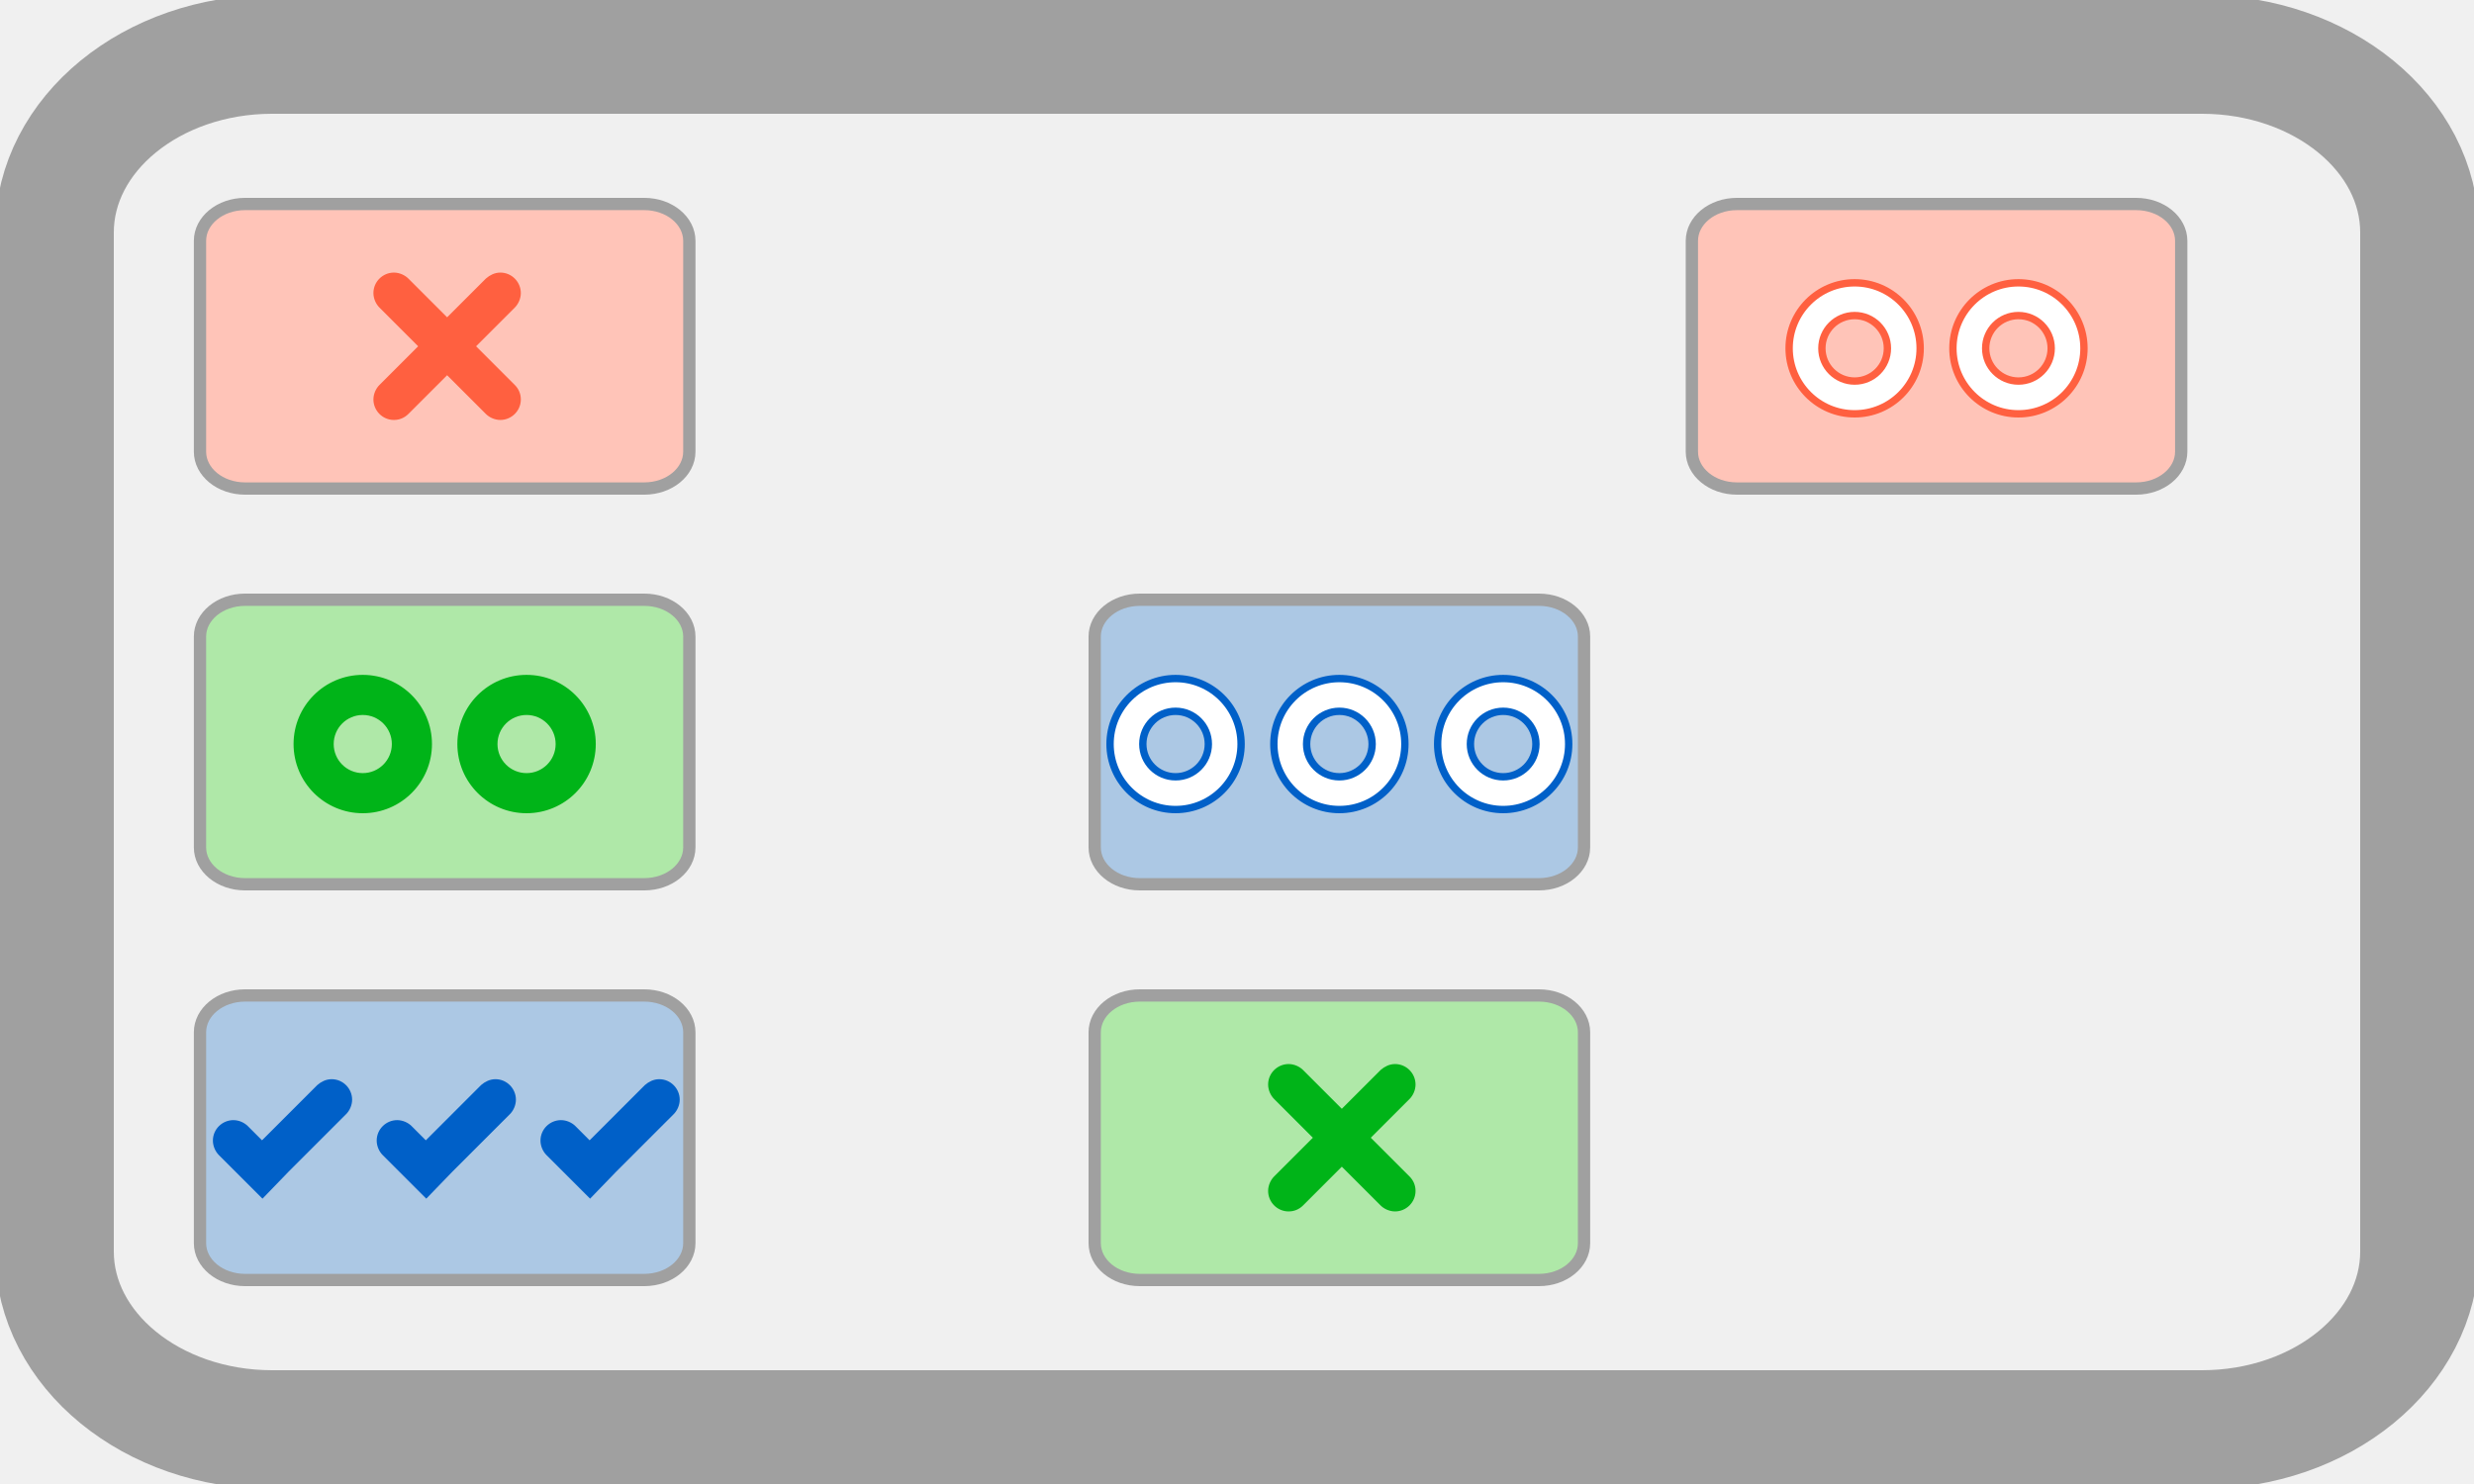
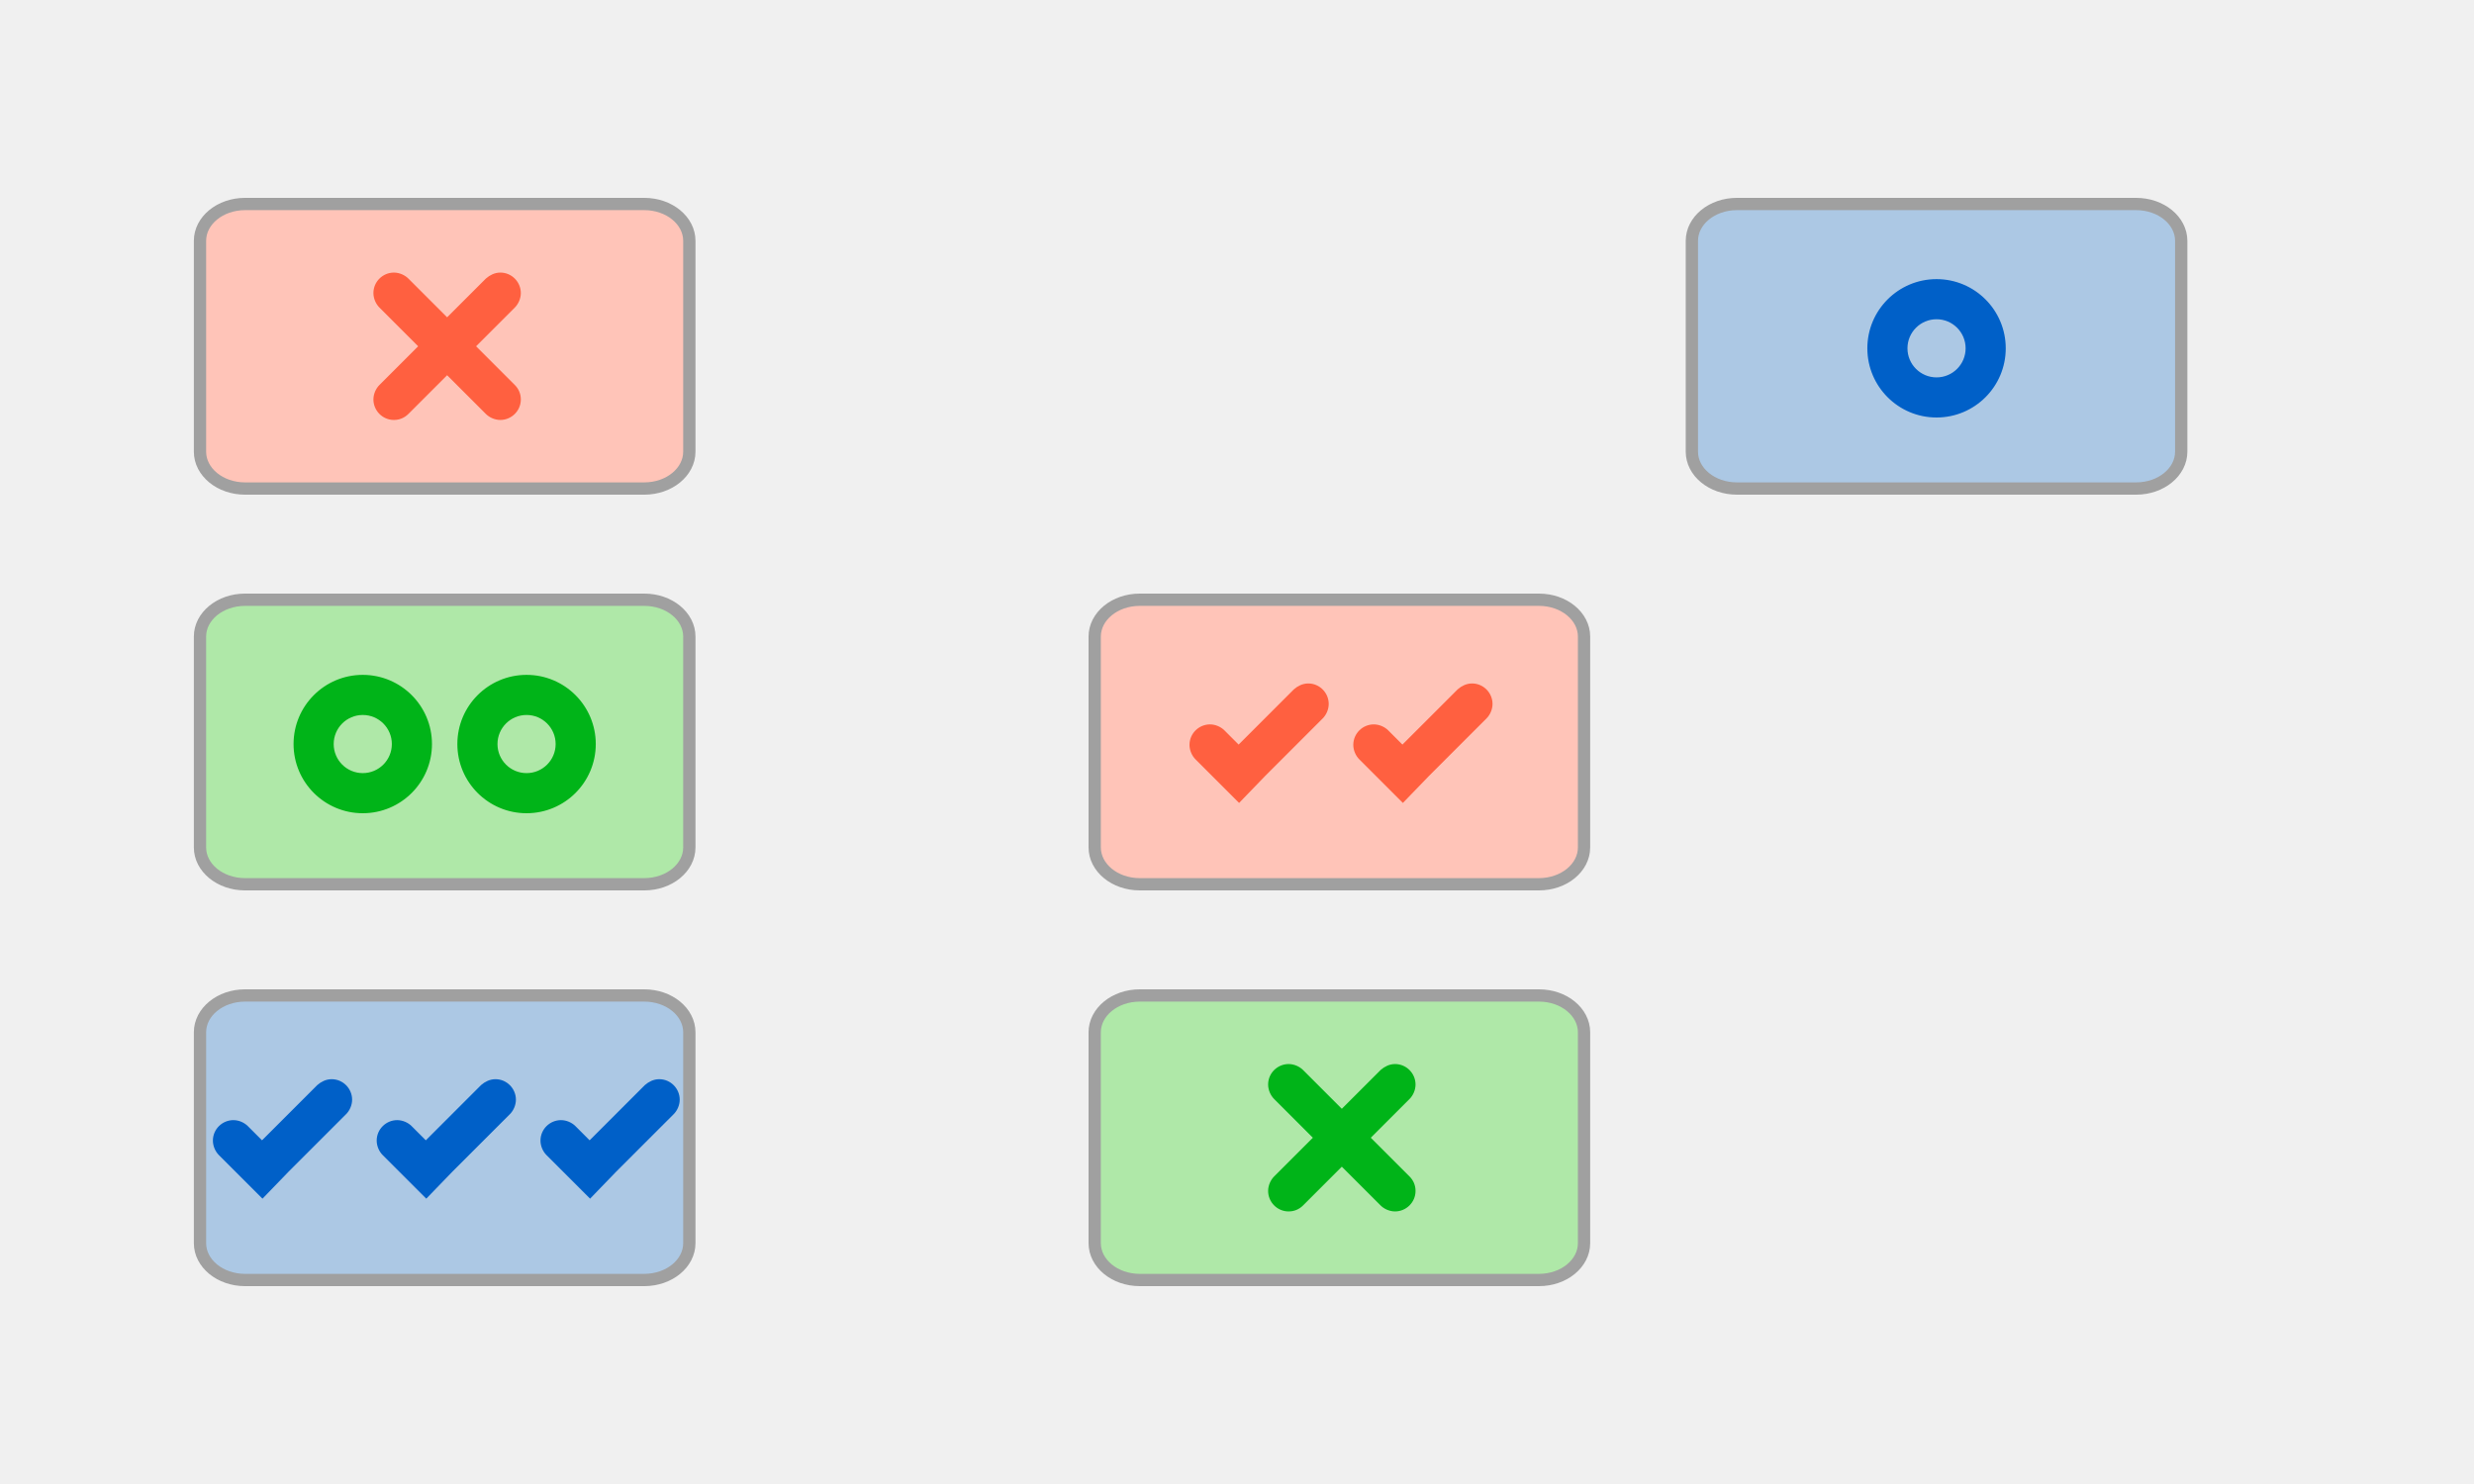
<svg xmlns="http://www.w3.org/2000/svg" version="1.0" width="125" height="75" id="svg3001">
  <defs id="defs3009" />
-   <g transform="matrix(1, 0, 0, 1, 0, 0)" id="g3003">
-     <rect width="119.5" height="69.5" rx="11" ry="9" x="2.75" y="2.75" style="fill:#F0F0F0;stroke:#A0A0A0;stroke-width:6;" id="rect3005" />
+   <g id="g3003">
+     <rect width="119.5" height="69.5" rx="11" ry="0" x="2.75" y="2.75" id="rect3005" style="fill:#f0f0f0;stroke:none" />
  </g>
  <g transform="matrix(0.1986755,0,0,0.1986755,10.04967,10.04967)" id="g3392">
-     <rect width="119.5" height="69.5" rx="11" ry="9" x="2.75" y="2.75" style="fill:#f0f0f0;stroke:#a0a0a0;stroke-width:6" id="rect3394" />
+     <rect width="119.5" height="69.5" rx="11" ry="9" x="2.75" y="2.75" id="rect3394" style="fill:#f0f0f0;stroke:#a0a0a0;stroke-width:6" />
  </g>
  <g transform="matrix(0.1986755,0,0,0.1986755,10.04967,30.04967)" id="g3392-0">
-     <rect width="119.5" height="69.5" rx="11" ry="9" x="2.75" y="2.75" style="fill:#f0f0f0;stroke:#a0a0a0;stroke-width:6" id="rect3394-9" />
+     <rect width="119.5" height="69.5" rx="11" ry="9" x="2.75" y="2.75" id="rect3394-9" style="fill:#f0f0f0;stroke:#a0a0a0;stroke-width:6" />
  </g>
  <g transform="matrix(0.1986755,0,0,0.1986755,10.04967,50.04967)" id="g3392-9">
-     <rect width="119.5" height="69.5" rx="11" ry="9" x="2.75" y="2.75" style="fill:#f0f0f0;stroke:#a0a0a0;stroke-width:6" id="rect3394-8" />
+     <rect width="119.5" height="69.5" rx="11" ry="9" x="2.75" y="2.75" id="rect3394-8" style="fill:#f0f0f0;stroke:#a0a0a0;stroke-width:6" />
  </g>
-   <g id="g3758" transform="matrix(0.2068966,0,0,0.2068966,84.91379,9.741379)">
-     <rect id="rect3760" style="fill:#ffc4b8;stroke:#a0a0a0;stroke-width:3" y="2.75" x="2.75" ry="9" rx="11" height="69.5" width="119.5" />
-     <circle id="circle3762" style="fill:#ffffff;stroke:#ff6040;stroke-width:1.8" r="16" cy="38" cx="42.5" d="m 58.5,38 c 0,8.837 -7.163,16 -16,16 -8.837,0 -16,-7.163 -16,-16 0,-8.837 7.163,-16 16,-16 8.837,0 16,7.163 16,16 z" />
-     <circle id="circle3764" style="fill:#ffc4b8;stroke:#ff6040;stroke-width:1.8" r="8" cy="38" cx="42.5" d="m 50.5,38 c 0,4.418 -3.582,8 -8,8 -4.418,0 -8,-3.582 -8,-8 0,-4.418 3.582,-8 8,-8 4.418,0 8,3.582 8,8 z" />
-     <circle id="circle3766" style="fill:#ffffff;stroke:#ff6040;stroke-width:1.8" r="16" cy="38" cx="82.5" d="m 98.5,38 c 0,8.837 -7.163,16 -16,16 -8.837,0 -16,-7.163 -16,-16 0,-8.837 7.163,-16 16,-16 8.837,0 16,7.163 16,16 z" />
-     <circle id="circle3768" style="fill:#ffc4b8;stroke:#ff6040;stroke-width:1.8" r="8" cy="38" cx="82.5" d="m 90.5,38 c 0,4.418 -3.582,8 -8,8 -4.418,0 -8,-3.582 -8,-8 0,-4.418 3.582,-8 8,-8 4.418,0 8,3.582 8,8 z" />
+   <g transform="matrix(0.2068966,0,0,0.2068966,84.91379,9.741379)" id="g4014">
+     <rect width="119.5" height="69.5" rx="11" ry="9" x="2.75" y="2.75" id="rect4016" style="fill:#acc8e4;stroke:#a0a0a0;stroke-width:3" />
+     <circle cx="62.5" cy="38" r="16" id="circle4018" style="fill:#0060c8;stroke:#0060c8;stroke-width:1.8" />
+     <circle cx="62.5" cy="38" r="8" id="circle4020" style="fill:#acc8e4;stroke:#0060c8;stroke-width:1.8" />
  </g>
-   <g id="g4581" transform="matrix(0.2068966,0,0,0.2068966,54.74138,29.74138)">
-     <rect id="rect4583" style="fill:#acc8e4;stroke:#a0a0a0;stroke-width:3" y="2.75" x="2.75" ry="9" rx="11" height="69.5" width="119.5" />
-     <circle id="circle4585" style="fill:#ffffff;stroke:#0060c8;stroke-width:1.8" r="16" cy="38" cx="22.5" d="m 38.5,38 c 0,8.837 -7.163,16 -16,16 -8.837,0 -16,-7.163 -16,-16 0,-8.837 7.163,-16 16,-16 8.837,0 16,7.163 16,16 z" />
-     <circle id="circle4587" style="fill:#acc8e4;stroke:#0060c8;stroke-width:1.8" r="8" cy="38" cx="22.5" d="m 30.5,38 c 0,4.418 -3.582,8 -8,8 -4.418,0 -8,-3.582 -8,-8 0,-4.418 3.582,-8 8,-8 4.418,0 8,3.582 8,8 z" />
-     <circle id="circle4589" style="fill:#ffffff;stroke:#0060c8;stroke-width:1.8" r="16" cy="38" cx="62.5" d="m 78.5,38 c 0,8.837 -7.163,16 -16,16 -8.837,0 -16,-7.163 -16,-16 0,-8.837 7.163,-16 16,-16 8.837,0 16,7.163 16,16 z" />
-     <circle id="circle4591" style="fill:#acc8e4;stroke:#0060c8;stroke-width:1.8" r="8" cy="38" cx="62.5" d="m 70.5,38 c 0,4.418 -3.582,8 -8,8 -4.418,0 -8,-3.582 -8,-8 0,-4.418 3.582,-8 8,-8 4.418,0 8,3.582 8,8 z" />
-     <circle id="circle4593" style="fill:#ffffff;stroke:#0060c8;stroke-width:1.8" r="16" cy="38" cx="102.5" d="m 118.5,38 c 0,8.837 -7.163,16 -16,16 -8.837,0 -16,-7.163 -16,-16 0,-8.837 7.163,-16 16,-16 8.837,0 16,7.163 16,16 z" />
-     <circle id="circle4595" style="fill:#acc8e4;stroke:#0060c8;stroke-width:1.8" r="8" cy="38" cx="102.5" d="m 110.5,38 c 0,4.418 -3.582,8 -8,8 -4.418,0 -8,-3.582 -8,-8 0,-4.418 3.582,-8 8,-8 4.418,0 8,3.582 8,8 z" />
+   <g transform="matrix(0.2068966,0,0,0.2068966,54.74138,29.74138)" id="g4176">
+     <rect width="119.5" height="69.5" rx="11" ry="9" x="2.75" y="2.75" id="rect4178" style="fill:#ffc4b8;stroke:#a0a0a0;stroke-width:3" />
+     <path d="m 22.5,76.1 -5.9,-5.9 -4.1,-4.1 c -0.7,-0.7 -1.2,-1.8 -1.2,-2.9 0,-2.3 1.9,-4.1 4.1,-4.1 1.1,0 2.2,0.5 2.9,1.2 l 4.1,4.1 14.1,-14.1 c 0.8,-0.7 1.8,-1.2 2.9,-1.2 2.3,0 4.1,1.9 4.1,4.1 0,1.1 -0.5,2.2 -1.2,2.9 l -14.1,14.1 -5.7,5.9 z" transform="translate(15.5,-25)" id="path4180" style="fill:#ff6040;stroke:#ff6040;stroke-width:1.8" />
+     <path d="m 22.5,76.1 -5.9,-5.9 -4.1,-4.1 c -0.7,-0.7 -1.2,-1.8 -1.2,-2.9 0,-2.3 1.9,-4.1 4.1,-4.1 1.1,0 2.2,0.5 2.9,1.2 l 4.1,4.1 14.1,-14.1 c 0.8,-0.7 1.8,-1.2 2.9,-1.2 2.3,0 4.1,1.9 4.1,4.1 0,1.1 -0.5,2.2 -1.2,2.9 l -14.1,14.1 -5.7,5.9 z" transform="translate(55.5,-25)" id="path4182" style="fill:#ff6040;stroke:#ff6040;stroke-width:1.8" />
  </g>
-   <g id="g4740" transform="matrix(0.2068966,0,0,0.2068966,54.74138,49.74138)">
-     <rect id="rect4742" style="fill:#afe8a8;stroke:#a0a0a0;stroke-width:3" y="2.75" x="2.75" ry="9" rx="11" height="69.5" width="119.5" />
-     <path id="path4744" style="fill:#00b418;stroke:#00b418;stroke-width:1.8" transform="translate(35.5,-25)" d="m 33.4,62.5 10.1,10.1 c 0.8,0.8 1.2,1.8 1.2,2.9 0,2.3 -1.9,4.1 -4.1,4.1 -1.1,0 -2.2,-0.5 -2.9,-1.2 L 27.6,68.3 17.5,78.4 c -0.8,0.8 -1.8,1.2 -2.9,1.2 -2.3,0 -4.1,-1.9 -4.1,-4.1 0,-1.1 0.5,-2.2 1.2,-2.9 L 21.8,62.5 11.7,52.4 c -0.7,-0.7 -1.2,-1.8 -1.2,-2.9 0,-2.3 1.9,-4.1 4.1,-4.1 1.1,0 2.2,0.5 2.9,1.2 L 27.6,56.7 37.7,46.6 c 0.8,-0.7 1.8,-1.2 2.9,-1.2 2.3,0 4.1,1.9 4.1,4.1 0,1.1 -0.5,2.2 -1.2,2.9 L 33.4,62.5 z" />
+   <g transform="matrix(0.2068966,0,0,0.2068966,9.535853,29.74138)" id="g3952">
+     <rect width="119.5" height="69.5" rx="11" ry="9" x="2.75" y="2.75" id="rect3954" style="fill:#afe8a8;stroke:#a0a0a0;stroke-width:3" />
+     <circle cx="42.5" cy="38" r="16" id="circle3956" style="fill:#00b418;stroke:#00b418;stroke-width:1.8" />
+     <circle cx="42.5" cy="38" r="8" id="circle3958" style="fill:#afe8a8;stroke:#00b418;stroke-width:1.8" />
+     <circle cx="82.5" cy="38" r="16" id="circle3960" style="fill:#00b418;stroke:#00b418;stroke-width:1.8" />
+     <circle cx="82.5" cy="38" r="8" id="circle3962" style="fill:#afe8a8;stroke:#00b418;stroke-width:1.8" />
  </g>
-   <g id="g4395" transform="matrix(0.2068966,0,0,0.2068966,9.535853,9.741379)">
-     <rect id="rect4397" style="fill:#ffc4b8;stroke:#a0a0a0;stroke-width:3" y="2.75" x="2.75" ry="9" rx="11" height="69.5" width="119.5" />
-     <path id="path4399" style="fill:#ff6040;stroke:#ff6040;stroke-width:1.8" transform="translate(35.5,-25)" d="m 33.4,62.5 10.1,10.1 c 0.8,0.8 1.2,1.8 1.2,2.9 0,2.3 -1.9,4.1 -4.1,4.1 -1.1,0 -2.2,-0.5 -2.9,-1.2 L 27.6,68.3 17.5,78.4 c -0.8,0.8 -1.8,1.2 -2.9,1.2 -2.3,0 -4.1,-1.9 -4.1,-4.1 0,-1.1 0.5,-2.2 1.2,-2.9 L 21.8,62.5 11.7,52.4 c -0.7,-0.7 -1.2,-1.8 -1.2,-2.9 0,-2.3 1.9,-4.1 4.1,-4.1 1.1,0 2.2,0.5 2.9,1.2 L 27.6,56.7 37.7,46.6 c 0.8,-0.7 1.8,-1.2 2.9,-1.2 2.3,0 4.1,1.9 4.1,4.1 0,1.1 -0.5,2.2 -1.2,2.9 L 33.4,62.5 z" />
+   <g transform="matrix(0.2068966,0,0,0.2068966,54.74138,49.74138)" id="g4740">
+     <rect width="119.5" height="69.5" rx="11" ry="9" x="2.75" y="2.75" id="rect4742" style="fill:#afe8a8;stroke:#a0a0a0;stroke-width:3" />
+     <path d="m 33.4,62.5 10.1,10.1 c 0.8,0.8 1.2,1.8 1.2,2.9 0,2.3 -1.9,4.1 -4.1,4.1 -1.1,0 -2.2,-0.5 -2.9,-1.2 L 27.6,68.3 17.5,78.4 c -0.8,0.8 -1.8,1.2 -2.9,1.2 -2.3,0 -4.1,-1.9 -4.1,-4.1 0,-1.1 0.5,-2.2 1.2,-2.9 L 21.8,62.5 11.7,52.4 c -0.7,-0.7 -1.2,-1.8 -1.2,-2.9 0,-2.3 1.9,-4.1 4.1,-4.1 1.1,0 2.2,0.5 2.9,1.2 L 27.6,56.7 37.7,46.6 c 0.8,-0.7 1.8,-1.2 2.9,-1.2 2.3,0 4.1,1.9 4.1,4.1 0,1.1 -0.5,2.2 -1.2,2.9 L 33.4,62.5 z" transform="translate(35.5,-25)" id="path4744" style="fill:#00b418;stroke:#00b418;stroke-width:1.8" />
  </g>
-   <g id="g3952" transform="matrix(0.2068966,0,0,0.2068966,9.535853,29.74138)">
-     <rect id="rect3954" style="fill:#afe8a8;stroke:#a0a0a0;stroke-width:3" y="2.75" x="2.75" ry="9" rx="11" height="69.5" width="119.5" />
-     <circle id="circle3956" style="fill:#00b418;stroke:#00b418;stroke-width:1.8" r="16" cy="38" cx="42.5" d="m 58.5,38 c 0,8.837 -7.163,16 -16,16 -8.837,0 -16,-7.163 -16,-16 0,-8.837 7.163,-16 16,-16 8.837,0 16,7.163 16,16 z" />
-     <circle id="circle3958" style="fill:#afe8a8;stroke:#00b418;stroke-width:1.8" r="8" cy="38" cx="42.5" d="m 50.5,38 c 0,4.418 -3.582,8 -8,8 -4.418,0 -8,-3.582 -8,-8 0,-4.418 3.582,-8 8,-8 4.418,0 8,3.582 8,8 z" />
-     <circle id="circle3960" style="fill:#00b418;stroke:#00b418;stroke-width:1.8" r="16" cy="38" cx="82.5" d="m 98.5,38 c 0,8.837 -7.163,16 -16,16 -8.837,0 -16,-7.163 -16,-16 0,-8.837 7.163,-16 16,-16 8.837,0 16,7.163 16,16 z" />
-     <circle id="circle3962" style="fill:#afe8a8;stroke:#00b418;stroke-width:1.8" r="8" cy="38" cx="82.5" d="m 90.5,38 c 0,4.418 -3.582,8 -8,8 -4.418,0 -8,-3.582 -8,-8 0,-4.418 3.582,-8 8,-8 4.418,0 8,3.582 8,8 z" />
+   <g transform="matrix(0.2068966,0,0,0.2068966,9.535853,9.74138)" id="g4395">
+     <rect width="119.5" height="69.5" rx="11" ry="9" x="2.75" y="2.75" id="rect4397" style="fill:#ffc4b8;stroke:#a0a0a0;stroke-width:3" />
+     <path d="m 33.4,62.5 10.1,10.1 c 0.8,0.8 1.2,1.8 1.2,2.9 0,2.3 -1.9,4.1 -4.1,4.1 -1.1,0 -2.2,-0.5 -2.9,-1.2 L 27.6,68.3 17.5,78.4 c -0.8,0.8 -1.8,1.2 -2.9,1.2 -2.3,0 -4.1,-1.9 -4.1,-4.1 0,-1.1 0.5,-2.2 1.2,-2.9 L 21.8,62.5 11.7,52.4 c -0.7,-0.7 -1.2,-1.8 -1.2,-2.9 0,-2.3 1.9,-4.1 4.1,-4.1 1.1,0 2.2,0.5 2.9,1.2 L 27.6,56.7 37.7,46.6 c 0.8,-0.7 1.8,-1.2 2.9,-1.2 2.3,0 4.1,1.9 4.1,4.1 0,1.1 -0.5,2.2 -1.2,2.9 L 33.4,62.5 z" transform="translate(35.5,-25)" id="path4399" style="fill:#ff6040;stroke:#ff6040;stroke-width:1.8" />
  </g>
-   <g id="g4297" transform="matrix(0.2068966,0,0,0.2068966,9.535853,49.74138)">
-     <rect id="rect4299" style="fill:#acc8e4;stroke:#a0a0a0;stroke-width:3" y="2.75" x="2.75" ry="9" rx="11" height="69.5" width="119.5" />
-     <path id="path4301" style="fill:#0060c8;stroke:#0060c8;stroke-width:1.8" transform="translate(-4.5,-25)" d="m 22.5,76.1 -5.9,-5.9 -4.1,-4.1 c -0.7,-0.7 -1.2,-1.8 -1.2,-2.9 0,-2.3 1.9,-4.1 4.1,-4.1 1.1,0 2.2,0.5 2.9,1.2 l 4.1,4.1 14.1,-14.1 c 0.8,-0.7 1.8,-1.2 2.9,-1.2 2.3,0 4.1,1.9 4.1,4.1 0,1.1 -0.5,2.2 -1.2,2.9 l -14.1,14.1 -5.7,5.9 z" />
-     <path id="path4303" style="fill:#0060c8;stroke:#0060c8;stroke-width:1.8" transform="translate(35.5,-25)" d="m 22.5,76.1 -5.9,-5.9 -4.1,-4.1 c -0.7,-0.7 -1.2,-1.8 -1.2,-2.9 0,-2.3 1.9,-4.1 4.1,-4.1 1.1,0 2.2,0.5 2.9,1.2 l 4.1,4.1 14.1,-14.1 c 0.8,-0.7 1.8,-1.2 2.9,-1.2 2.3,0 4.1,1.9 4.1,4.1 0,1.1 -0.5,2.2 -1.2,2.9 l -14.1,14.1 -5.7,5.9 z" />
-     <path id="path4305" style="fill:#0060c8;stroke:#0060c8;stroke-width:1.8" transform="translate(75.5,-25)" d="m 22.5,76.1 -5.9,-5.9 -4.1,-4.1 c -0.7,-0.7 -1.2,-1.8 -1.2,-2.9 0,-2.3 1.9,-4.1 4.1,-4.1 1.1,0 2.2,0.5 2.9,1.2 l 4.1,4.1 14.1,-14.1 c 0.8,-0.7 1.8,-1.2 2.9,-1.2 2.3,0 4.1,1.9 4.1,4.1 0,1.1 -0.5,2.2 -1.2,2.9 l -14.1,14.1 -5.7,5.9 z" />
+   <g transform="matrix(0.2068966,0,0,0.2068966,9.535853,49.74138)" id="g4297">
+     <rect width="119.5" height="69.5" rx="11" ry="9" x="2.75" y="2.75" id="rect4299" style="fill:#acc8e4;stroke:#a0a0a0;stroke-width:3" />
+     <path d="m 22.5,76.1 -5.9,-5.9 -4.1,-4.1 c -0.7,-0.7 -1.2,-1.8 -1.2,-2.9 0,-2.3 1.9,-4.1 4.1,-4.1 1.1,0 2.2,0.5 2.9,1.2 l 4.1,4.1 14.1,-14.1 c 0.8,-0.7 1.8,-1.2 2.9,-1.2 2.3,0 4.1,1.9 4.1,4.1 0,1.1 -0.5,2.2 -1.2,2.9 l -14.1,14.1 -5.7,5.9 z" transform="translate(-4.5,-25)" id="path4301" style="fill:#0060c8;stroke:#0060c8;stroke-width:1.8" />
+     <path d="m 22.5,76.1 -5.9,-5.9 -4.1,-4.1 c -0.7,-0.7 -1.2,-1.8 -1.2,-2.9 0,-2.3 1.9,-4.1 4.1,-4.1 1.1,0 2.2,0.5 2.9,1.2 l 4.1,4.1 14.1,-14.1 c 0.8,-0.7 1.8,-1.2 2.9,-1.2 2.3,0 4.1,1.9 4.1,4.1 0,1.1 -0.5,2.2 -1.2,2.9 l -14.1,14.1 -5.7,5.9 z" transform="translate(35.5,-25)" id="path4303" style="fill:#0060c8;stroke:#0060c8;stroke-width:1.8" />
+     <path d="m 22.5,76.1 -5.9,-5.9 -4.1,-4.1 c -0.7,-0.7 -1.2,-1.8 -1.2,-2.9 0,-2.3 1.9,-4.1 4.1,-4.1 1.1,0 2.2,0.5 2.9,1.2 l 4.1,4.1 14.1,-14.1 c 0.8,-0.7 1.8,-1.2 2.9,-1.2 2.3,0 4.1,1.9 4.1,4.1 0,1.1 -0.5,2.2 -1.2,2.9 l -14.1,14.1 -5.7,5.9 z" transform="translate(75.5,-25)" id="path4305" style="fill:#0060c8;stroke:#0060c8;stroke-width:1.8" />
  </g>
</svg>
